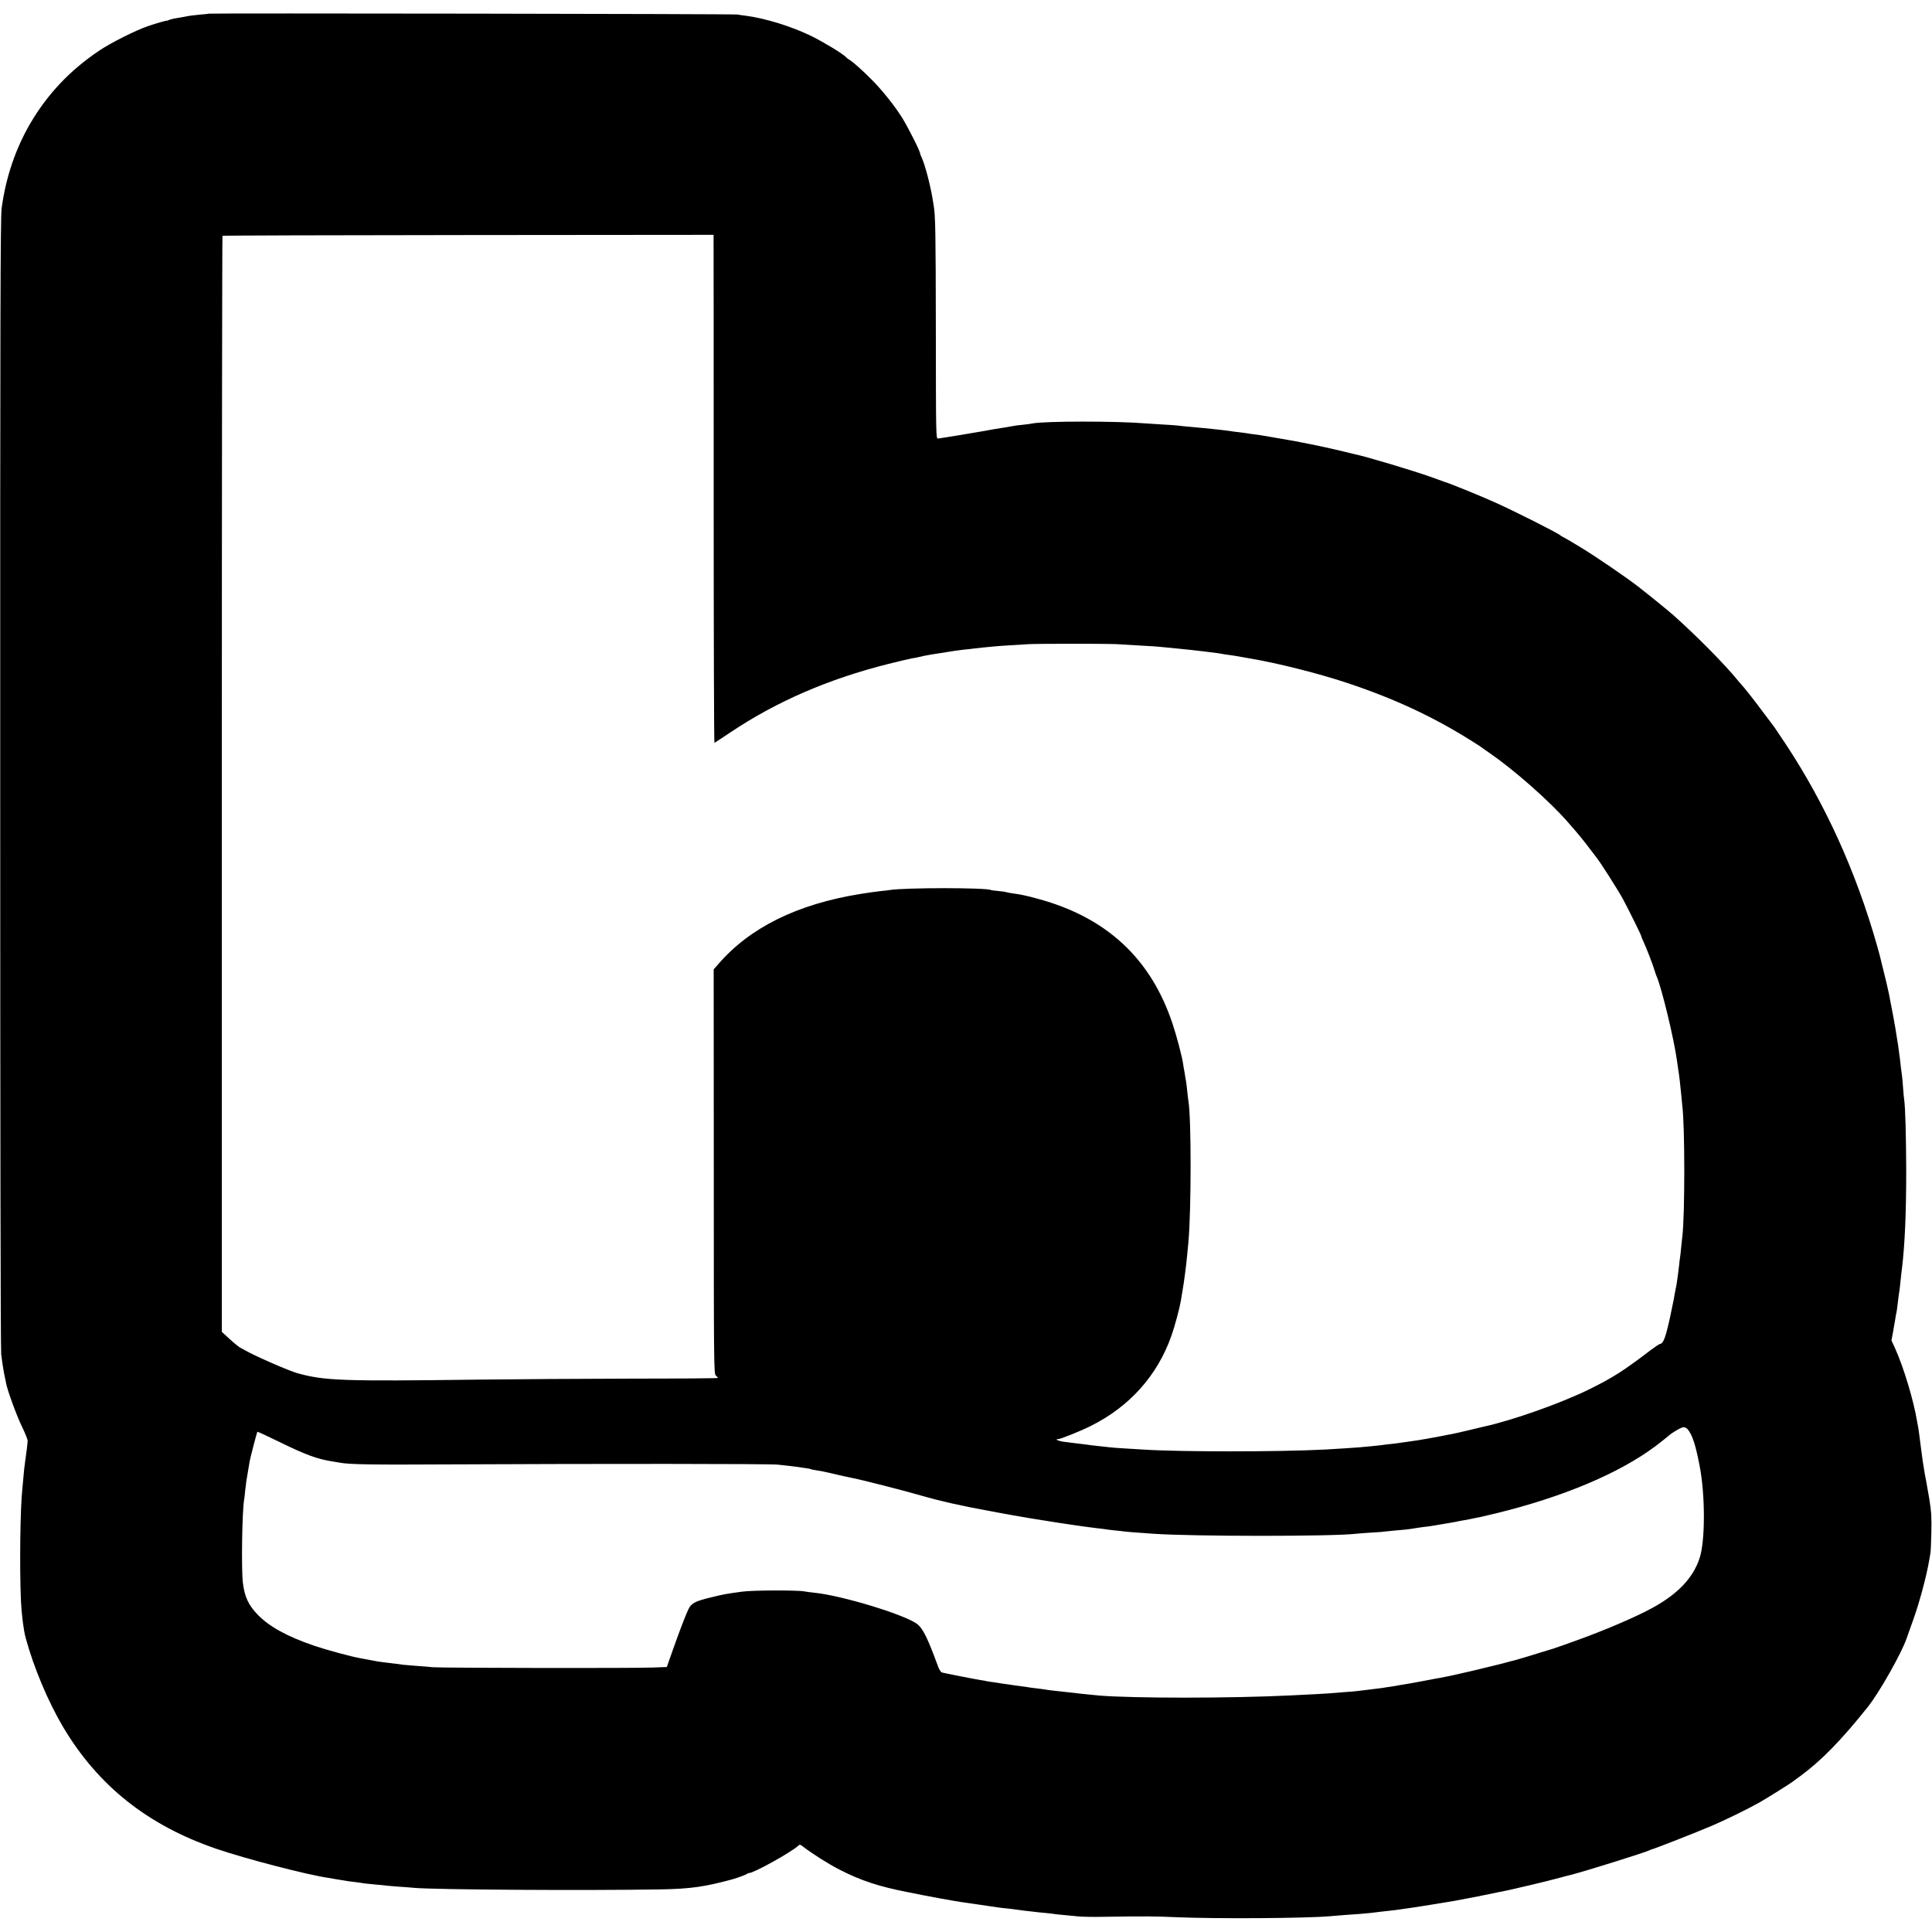
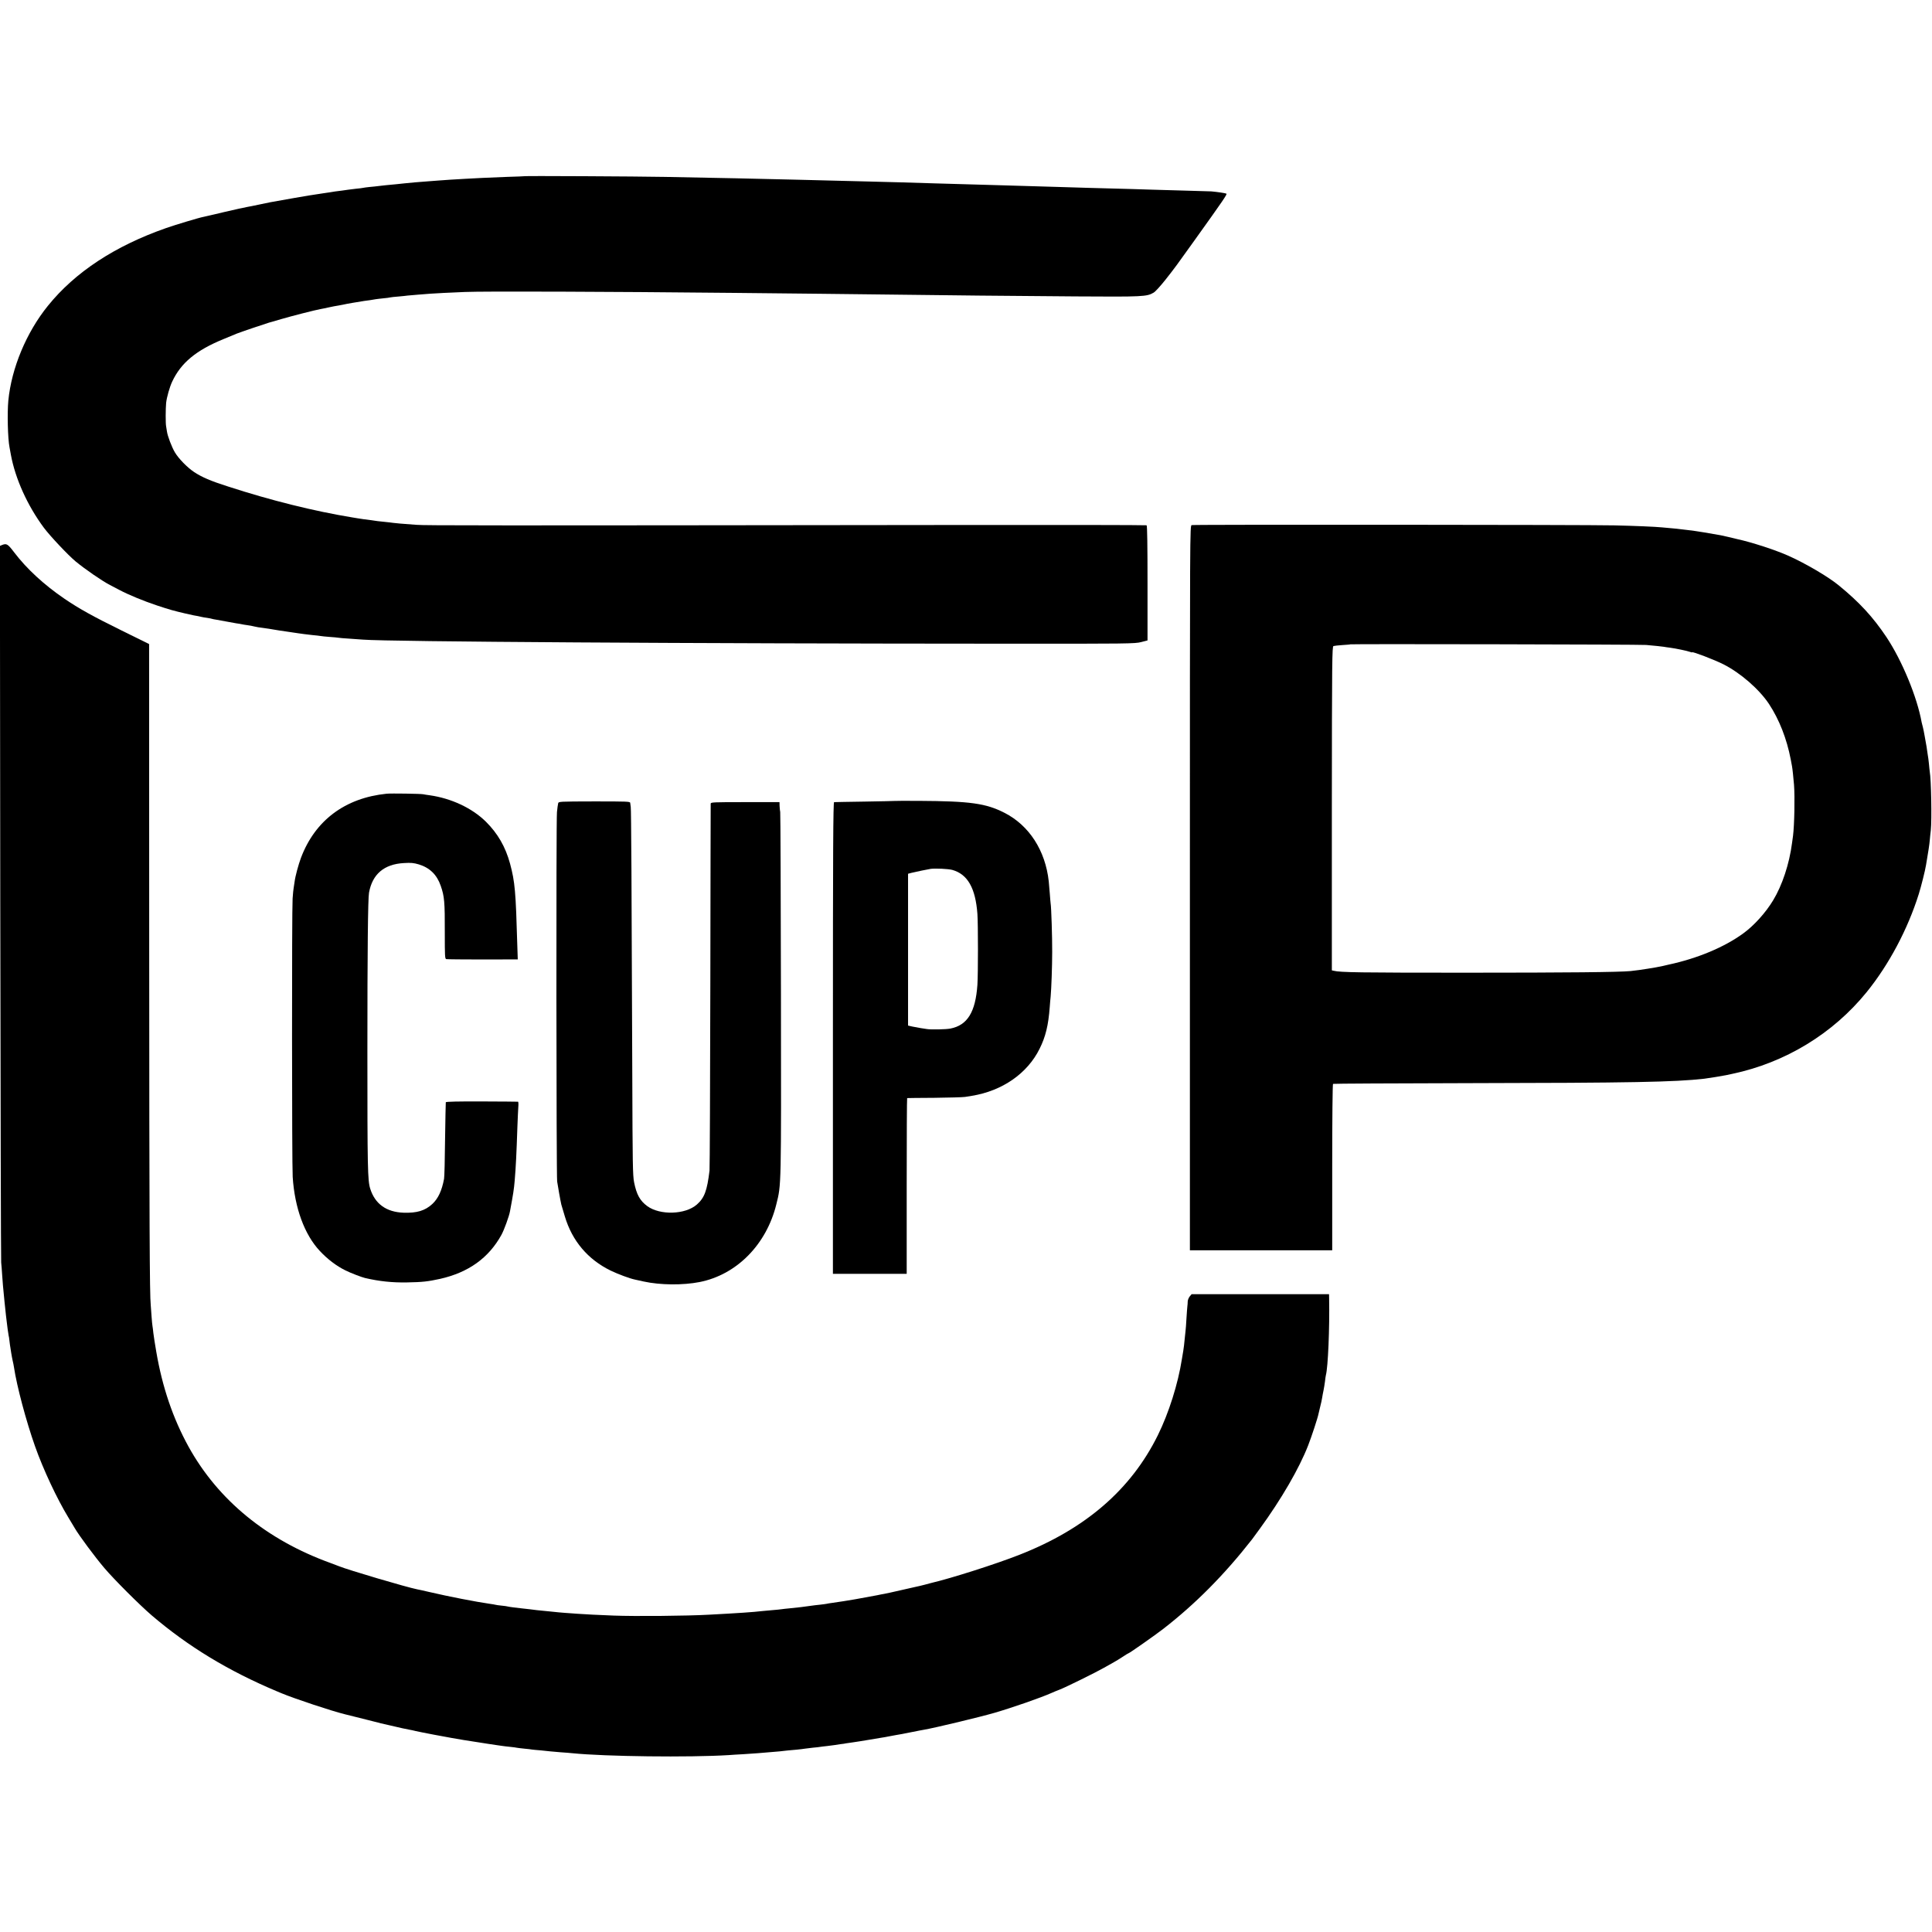
- <svg xmlns="http://www.w3.org/2000/svg" version="1.0" width="1768pt" height="1768pt" viewBox="0 0 1768 1768" preserveAspectRatio="xMidYMid meet">
-   <g transform="translate(0,1768) scale(0.1,-0.1)" fill="#000000" stroke="none">
-     <path d="M1908 17555 c-2 -2 -39 -6 -82 -9 -44 -4 -98 -11 -120 -16 -23 -5 -61 -11 -85 -15 -23 -3 -55 -11 -70 -16 -14 -6 -26 -10 -26 -9 0 4 -91 -22 -165 -47 -116 -39 -347 -155 -456 -229 -264 -178 -467 -393 -623 -657 -138 -235 -227 -497 -266 -782 -11 -83 -14 -958 -13 -5260 0 -3033 3 -5189 9 -5230 5 -38 11 -83 14 -100 11 -65 15 -91 21 -115 3 -14 8 -36 10 -50 12 -64 98 -300 146 -397 28 -59 52 -117 51 -128 -1 -25 -11 -111 -23 -190 -5 -33 -12 -94 -15 -135 -4 -41 -8 -91 -10 -110 -20 -175 -27 -728 -13 -1035 6 -121 24 -263 42 -330 74 -274 205 -585 344 -820 319 -536 772 -897 1397 -1112 271 -93 840 -241 1032 -268 21 -3 49 -8 63 -11 24 -4 48 -8 115 -19 17 -2 53 -7 80 -10 28 -4 61 -8 75 -11 14 -2 59 -6 100 -10 41 -3 86 -8 100 -10 14 -2 68 -6 120 -10 52 -3 111 -8 130 -10 184 -17 1557 -26 2260 -14 271 5 403 24 655 93 45 13 122 41 129 48 6 5 16 9 23 9 41 0 380 188 445 247 17 16 20 15 46 -5 79 -62 234 -160 334 -211 199 -102 362 -155 628 -207 14 -3 70 -14 125 -25 92 -18 228 -43 300 -55 17 -2 41 -6 55 -9 14 -2 45 -7 70 -10 25 -3 74 -11 110 -16 161 -25 188 -28 250 -34 30 -3 66 -8 80 -10 14 -2 48 -7 75 -10 28 -3 64 -7 80 -9 17 -3 63 -7 104 -11 41 -4 84 -9 95 -11 12 -2 50 -6 86 -9 36 -3 92 -9 125 -12 33 -4 139 -6 235 -4 359 6 480 5 675 -4 357 -15 1165 -10 1390 9 72 7 229 18 275 21 25 2 70 6 100 9 88 11 122 15 180 21 30 4 66 8 80 10 14 2 45 7 70 10 25 3 88 13 140 21 52 9 109 18 125 20 17 3 55 9 85 14 30 5 69 12 85 14 97 17 310 59 509 101 86 19 306 71 416 100 74 20 142 37 150 39 139 36 688 208 715 224 6 4 15 7 20 8 24 5 415 158 550 216 112 47 332 155 430 210 76 43 287 175 320 201 6 4 33 24 60 44 192 141 374 327 618 633 104 130 307 489 354 625 12 33 37 105 57 160 60 165 126 411 151 560 4 22 9 51 11 65 3 14 6 99 8 190 3 138 0 188 -19 305 -13 77 -26 151 -29 165 -5 21 -15 76 -31 180 -2 14 -11 82 -20 151 -8 69 -18 136 -20 150 -3 13 -8 40 -11 59 -30 187 -123 498 -203 674 l-32 69 15 81 c8 45 17 99 21 121 3 22 7 47 10 55 2 8 6 40 10 70 3 30 7 64 9 75 5 25 15 105 21 170 3 28 7 66 10 85 27 226 39 510 39 900 -1 310 -8 582 -19 650 -2 14 -7 63 -10 110 -3 47 -8 96 -10 110 -2 14 -7 48 -10 75 -3 28 -7 64 -9 80 -3 17 -7 53 -11 80 -3 28 -8 61 -11 75 -2 14 -11 68 -19 120 -9 52 -25 142 -37 200 -11 58 -21 110 -22 115 -4 24 -40 177 -58 245 -10 41 -21 84 -23 94 -2 10 -16 60 -30 110 -191 671 -471 1287 -833 1836 -53 80 -100 150 -104 155 -5 6 -54 71 -109 145 -88 118 -172 224 -189 240 -3 3 -18 21 -34 40 -121 149 -372 403 -591 599 -39 35 -237 196 -325 264 -110 85 -389 276 -525 358 -49 30 -99 59 -110 66 -11 7 -31 18 -45 25 -14 7 -27 15 -30 18 -17 19 -427 226 -603 304 -133 60 -401 169 -457 186 -14 5 -70 25 -125 45 -146 53 -602 190 -700 209 -11 3 -76 18 -145 35 -161 38 -358 78 -525 106 -109 18 -142 24 -175 30 -14 3 -45 7 -70 10 -25 3 -56 7 -69 10 -14 2 -47 7 -75 10 -28 3 -62 7 -76 10 -26 4 -109 14 -170 20 -19 2 -60 6 -90 9 -30 3 -84 8 -120 11 -36 3 -78 7 -95 10 -16 2 -79 7 -140 10 -60 4 -130 8 -155 10 -276 23 -926 22 -1042 0 -12 -3 -48 -8 -78 -11 -55 -5 -83 -9 -130 -18 -14 -3 -43 -8 -65 -11 -38 -5 -123 -20 -175 -30 -40 -8 -393 -66 -415 -68 -20 -2 -20 4 -21 988 -1 900 -4 1045 -19 1140 -3 17 -7 41 -9 55 -21 132 -70 319 -101 387 -8 17 -15 35 -15 39 0 21 -108 235 -163 324 -67 108 -181 251 -275 346 -86 87 -178 170 -211 188 -9 5 -23 16 -31 25 -33 33 -202 135 -315 191 -180 88 -423 163 -600 186 -27 3 -61 8 -75 11 -23 6 -4837 13 -4842 8z m4622 -2082 c1 -32 1 -1079 1 -2326 0 -1248 3 -2267 7 -2265 4 2 72 46 152 100 422 281 891 484 1438 622 97 24 193 47 212 50 37 6 47 8 120 25 25 5 92 17 150 25 58 9 114 18 125 20 11 2 49 7 85 11 36 3 76 8 90 10 14 2 54 6 90 10 36 3 83 8 105 10 22 2 85 7 140 10 55 4 129 8 165 10 73 5 687 5 795 1 63 -3 229 -13 357 -21 26 -2 75 -6 110 -10 35 -3 86 -8 113 -11 122 -11 380 -42 405 -49 8 -2 35 -6 60 -9 25 -3 54 -8 65 -10 11 -2 65 -11 120 -21 256 -43 621 -135 885 -222 429 -142 788 -308 1137 -527 48 -30 93 -59 98 -63 6 -5 39 -29 75 -53 230 -159 549 -440 720 -636 86 -98 141 -164 193 -234 31 -41 60 -79 65 -85 35 -43 196 -295 244 -383 49 -91 168 -331 168 -340 0 -5 9 -26 19 -48 25 -51 89 -218 102 -264 6 -19 14 -44 19 -55 45 -100 159 -572 186 -770 4 -27 8 -59 10 -70 9 -51 22 -161 30 -250 3 -33 7 -76 9 -95 24 -183 24 -984 1 -1190 -3 -19 -7 -65 -11 -102 -3 -37 -8 -77 -10 -90 -2 -13 -7 -50 -10 -83 -4 -33 -9 -69 -10 -80 -2 -11 -6 -40 -9 -65 -4 -25 -8 -52 -11 -60 -2 -8 -6 -32 -10 -53 -3 -22 -12 -69 -20 -105 -8 -37 -16 -78 -19 -92 -2 -14 -16 -72 -30 -129 -24 -94 -43 -130 -69 -131 -4 0 -42 -26 -84 -57 -248 -189 -342 -249 -554 -354 -256 -127 -704 -286 -969 -344 -8 -2 -72 -17 -143 -34 -70 -17 -142 -33 -160 -36 -17 -3 -52 -9 -77 -15 -25 -5 -83 -16 -130 -24 -78 -14 -118 -20 -197 -31 -15 -2 -41 -6 -58 -8 -16 -3 -59 -9 -95 -12 -36 -4 -72 -8 -80 -10 -8 -1 -51 -6 -95 -10 -44 -4 -93 -9 -110 -10 -33 -3 -215 -15 -310 -20 -422 -22 -1333 -22 -1665 0 -25 1 -99 6 -164 10 -66 4 -127 8 -135 10 -9 1 -50 6 -91 10 -41 4 -82 9 -90 10 -8 2 -42 6 -75 10 -33 4 -73 9 -90 11 -16 2 -52 7 -80 10 -47 6 -88 24 -54 24 23 0 208 74 301 121 354 176 609 461 737 823 31 87 74 248 86 316 3 19 10 60 15 90 16 90 36 245 45 345 3 33 7 80 10 105 27 294 27 1135 1 1290 -3 14 -7 54 -11 90 -3 36 -8 74 -10 85 -2 11 -7 38 -10 59 -3 21 -7 48 -10 60 -2 12 -7 37 -9 56 -11 70 -58 248 -97 365 -198 593 -602 968 -1224 1138 -103 29 -169 43 -240 52 -28 4 -53 9 -57 11 -3 2 -35 7 -70 10 -34 3 -65 7 -69 9 -37 23 -791 23 -929 0 -14 -2 -52 -7 -85 -10 -33 -3 -116 -15 -184 -26 -576 -93 -1010 -308 -1298 -642 l-42 -48 1 -1851 c0 -1803 1 -1850 19 -1866 10 -9 19 -19 19 -22 0 -3 -357 -6 -792 -6 -436 -1 -1065 -5 -1398 -9 -1246 -16 -1407 -11 -1660 59 -75 21 -392 159 -475 208 -11 6 -32 18 -46 25 -14 7 -58 43 -97 79 l-72 66 0 5013 c0 2756 3 5014 6 5017 3 3 1015 6 2250 7 l2244 2 0 -58z m8912 -10870 c44 -50 75 -145 112 -340 52 -272 51 -686 -1 -843 -60 -180 -197 -325 -428 -452 -149 -83 -449 -211 -710 -304 -11 -4 -56 -20 -100 -36 -74 -27 -133 -46 -210 -68 -16 -5 -75 -23 -130 -40 -55 -17 -109 -32 -120 -35 -11 -2 -47 -12 -80 -21 -33 -9 -67 -17 -75 -19 -8 -2 -69 -17 -135 -33 -108 -27 -321 -75 -385 -86 -14 -2 -74 -13 -135 -25 -60 -11 -123 -23 -140 -26 -16 -3 -55 -9 -85 -14 -30 -6 -75 -13 -100 -17 -25 -3 -54 -8 -65 -10 -23 -3 -87 -11 -160 -20 -27 -3 -61 -7 -75 -9 -14 -2 -68 -7 -120 -10 -52 -4 -113 -9 -135 -11 -37 -3 -181 -11 -355 -19 -548 -27 -1436 -27 -1754 -1 -68 6 -247 25 -291 31 -16 2 -57 7 -90 10 -33 3 -71 8 -85 10 -14 3 -47 7 -75 11 -27 3 -61 7 -75 9 -14 3 -77 12 -140 20 -63 9 -126 18 -140 20 -14 3 -45 7 -70 11 -25 3 -52 7 -60 9 -8 3 -33 7 -55 10 -51 8 -335 64 -356 70 -9 3 -24 27 -34 53 -93 254 -135 340 -184 384 -91 83 -694 268 -951 293 -36 4 -76 9 -90 12 -62 12 -469 11 -565 -2 -150 -20 -171 -24 -285 -52 -150 -36 -184 -54 -211 -111 -31 -67 -83 -204 -144 -377 l-53 -150 -133 -5 c-183 -7 -1941 -4 -2009 3 -30 3 -95 9 -145 12 -49 4 -103 8 -120 10 -16 2 -73 9 -125 16 -52 6 -104 13 -115 15 -28 5 -124 23 -160 30 -78 13 -312 77 -415 112 -252 86 -412 174 -520 284 -85 87 -121 163 -137 291 -16 123 -7 667 11 762 2 12 7 50 10 86 4 36 9 76 11 90 2 13 9 53 15 89 6 36 13 74 14 85 6 32 67 269 71 273 2 2 90 -39 197 -91 249 -122 352 -160 498 -182 25 -4 54 -9 65 -11 80 -15 285 -19 950 -15 1461 7 2961 6 3050 -2 50 -5 122 -13 160 -18 39 -6 85 -12 104 -15 19 -2 37 -6 40 -8 4 -3 27 -7 51 -11 25 -3 72 -12 105 -20 93 -22 192 -44 223 -50 64 -11 489 -119 627 -160 180 -52 379 -97 640 -144 33 -6 69 -13 80 -15 11 -2 36 -6 55 -10 19 -3 46 -8 60 -11 14 -3 95 -17 180 -31 153 -25 167 -27 245 -39 22 -3 67 -10 100 -15 129 -19 164 -24 255 -35 36 -4 72 -8 80 -10 8 -2 44 -6 80 -10 36 -3 76 -8 90 -10 23 -3 61 -6 255 -20 363 -26 1651 -26 1860 -1 17 2 81 7 143 11 62 3 120 8 130 10 9 1 53 6 97 10 81 6 129 12 175 20 14 3 48 7 75 11 51 6 63 7 125 18 79 13 97 16 130 22 19 3 42 7 50 9 8 3 33 7 55 11 22 3 60 10 85 16 25 5 56 12 70 14 14 3 81 19 150 35 620 152 1133 369 1465 619 49 38 99 77 110 87 34 32 119 82 141 82 11 1 28 -7 36 -16z" />
+ <svg xmlns="http://www.w3.org/2000/svg" version="1.0" width="2134pt" height="2134pt" viewBox="0 0 2134 2134" preserveAspectRatio="xMidYMid meet">
+   <g transform="translate(0,2134) scale(0.1,-0.1)" fill="#000000" stroke="none">
+     <path d="M5797 19394 c-1 -1 -92 -5 -202 -8 -110 -4 -229 -9 -265 -11 -36 -2 -121 -6 -190 -10 -69 -4 -145 -8 -170 -10 -25 -2 -88 -6 -140 -10 -52 -4 -111 -8 -130 -10 -19 -2 -71 -6 -115 -9 -44 -4 -96 -9 -115 -11 -19 -2 -62 -7 -95 -10 -90 -8 -156 -15 -195 -20 -19 -3 -62 -7 -95 -10 -33 -3 -67 -8 -75 -10 -8 -2 -44 -7 -80 -10 -36 -4 -72 -9 -81 -10 -9 -2 -40 -6 -70 -10 -30 -3 -65 -8 -79 -10 -33 -6 -75 -12 -130 -20 -69 -9 -256 -40 -315 -51 -17 -3 -198 -36 -270 -48 -11 -2 -67 -14 -125 -26 -58 -12 -114 -24 -125 -25 -26 -4 -146 -31 -254 -56 -47 -11 -93 -22 -101 -24 -8 -2 -37 -9 -65 -15 -27 -6 -59 -13 -70 -16 -45 -8 -307 -87 -410 -123 -566 -198 -1006 -487 -1306 -859 -238 -294 -402 -688 -437 -1047 -13 -140 -6 -418 13 -515 3 -14 10 -51 15 -82 49 -266 183 -563 366 -809 69 -92 266 -301 349 -370 107 -88 294 -217 380 -261 17 -9 64 -33 105 -55 104 -55 273 -124 415 -171 142 -47 182 -58 310 -88 98 -22 106 -24 140 -29 17 -3 37 -8 45 -10 8 -2 35 -7 60 -10 24 -4 47 -8 50 -10 3 -2 26 -6 50 -10 25 -4 74 -13 110 -20 36 -7 85 -16 110 -20 25 -3 52 -8 60 -10 8 -2 35 -7 60 -10 25 -3 61 -10 80 -15 19 -5 60 -12 90 -15 30 -4 62 -9 70 -10 8 -1 35 -6 60 -10 25 -4 52 -9 61 -10 9 -2 40 -6 69 -10 29 -4 62 -9 74 -11 12 -2 39 -6 61 -9 22 -3 51 -7 65 -9 14 -2 56 -7 93 -11 37 -3 77 -8 88 -10 10 -2 55 -7 98 -10 44 -3 88 -7 98 -9 10 -2 63 -7 118 -10 55 -4 125 -9 155 -11 281 -23 3646 -44 7090 -45 1364 -1 1438 0 1505 18 l70 18 0 633 c0 406 -3 635 -10 639 -5 3 -1036 5 -2290 3 -5046 -6 -5674 -6 -5775 2 -166 12 -233 18 -260 22 -14 2 -52 7 -85 10 -33 3 -71 7 -85 9 -31 5 -102 15 -154 21 -22 3 -51 7 -65 10 -14 2 -42 7 -61 10 -421 69 -900 188 -1373 342 -192 61 -288 103 -373 159 -75 50 -171 148 -212 217 -35 59 -81 180 -88 231 -2 17 -6 42 -9 56 -7 31 -6 199 0 260 7 63 39 176 67 235 97 207 264 346 568 470 63 26 129 53 145 60 30 13 326 113 355 121 8 2 69 19 135 39 112 33 378 101 435 111 14 2 55 11 92 19 36 8 83 17 105 20 21 4 45 8 53 10 21 6 184 34 233 41 43 5 82 11 127 19 14 2 52 7 85 10 33 3 67 7 75 10 8 2 51 7 94 10 43 4 86 8 95 10 9 1 61 6 115 10 55 4 118 9 140 11 51 4 210 12 381 19 212 9 1575 4 2965 -10 327 -3 764 -8 970 -10 356 -4 945 -10 1745 -20 198 -2 677 -6 1065 -9 747 -5 787 -3 863 42 18 10 76 74 130 142 103 130 133 172 321 435 323 451 363 510 352 516 -11 6 -100 19 -166 25 -19 1 -141 5 -270 8 -129 4 -302 9 -385 11 -139 5 -224 7 -705 20 -96 3 -245 7 -330 10 -145 4 -264 8 -680 20 -91 3 -248 7 -350 10 -102 3 -259 7 -350 10 -91 3 -255 8 -365 11 -110 3 -265 7 -345 9 -138 4 -423 11 -795 20 -402 10 -897 21 -1460 31 -309 6 -1543 12 -1548 8z" />
+     <path d="M13163 15540 c-20 -5 -20 -38 -20 -4007 l0 -4003 786 0 786 0 0 916 c0 542 4 918 9 922 5 3 669 6 1475 8 1828 3 2299 12 2626 49 55 7 203 31 240 39 6 1 37 8 70 15 584 123 1111 444 1482 901 247 304 455 696 577 1085 25 79 71 261 80 320 28 164 36 218 41 270 3 33 8 85 12 115 12 116 4 563 -12 648 -1 9 -6 49 -9 87 -4 39 -9 77 -11 85 -2 8 -6 35 -9 60 -3 25 -8 56 -11 70 -3 14 -10 54 -16 90 -6 36 -15 79 -19 95 -5 17 -11 41 -14 55 -50 281 -218 686 -390 944 -148 221 -298 384 -527 571 -117 96 -368 243 -559 328 -142 63 -403 148 -560 182 -8 2 -53 13 -100 24 -47 11 -98 22 -115 24 -16 3 -84 14 -150 26 -66 11 -147 23 -180 26 -33 4 -71 8 -85 10 -14 2 -56 7 -95 10 -38 3 -88 8 -110 10 -68 7 -301 17 -525 22 -293 7 -4643 10 -4667 3z m5020 -1324 c95 -8 174 -17 194 -20 10 -2 41 -7 68 -10 68 -9 191 -35 221 -46 13 -5 24 -8 24 -5 0 12 248 -83 345 -132 190 -96 396 -276 504 -438 114 -173 197 -385 241 -615 6 -30 12 -64 14 -75 5 -26 15 -122 22 -205 10 -135 4 -444 -11 -562 -3 -21 -8 -57 -11 -80 -30 -231 -108 -466 -209 -633 -82 -136 -212 -280 -330 -365 -208 -152 -507 -277 -825 -345 -8 -2 -35 -8 -60 -14 -25 -5 -61 -13 -80 -16 -19 -3 -60 -10 -90 -15 -59 -10 -134 -20 -190 -26 -123 -12 -687 -18 -1815 -18 -1169 0 -1392 3 -1462 21 l-22 5 0 1789 c1 1645 3 1789 18 1793 9 3 54 8 100 11 47 3 86 6 87 8 6 5 3207 -1 3267 -7z" />
+     <path d="M22 15320 l-23 -10 4 -3932 c3 -2163 7 -3955 10 -3983 3 -27 8 -90 11 -140 6 -92 8 -111 26 -295 15 -142 20 -190 25 -225 2 -16 7 -52 10 -80 4 -27 8 -57 10 -65 3 -8 7 -37 10 -65 3 -27 7 -57 9 -65 1 -8 6 -37 10 -65 4 -27 12 -66 16 -85 5 -19 11 -51 14 -70 32 -213 135 -598 233 -875 90 -255 242 -579 369 -788 32 -54 64 -105 69 -115 49 -84 221 -316 328 -442 109 -128 387 -406 522 -522 404 -345 846 -613 1380 -838 11 -4 36 -15 55 -23 144 -60 556 -197 700 -232 8 -2 51 -13 96 -24 45 -12 90 -23 100 -25 11 -2 39 -9 64 -16 25 -7 53 -14 63 -16 10 -2 27 -6 37 -9 10 -3 27 -7 37 -10 10 -2 47 -10 83 -19 135 -32 196 -45 230 -51 19 -3 51 -10 70 -15 19 -5 112 -23 205 -41 94 -17 179 -33 190 -35 26 -6 248 -42 300 -49 22 -3 65 -10 95 -15 30 -5 75 -12 100 -15 25 -3 56 -8 70 -10 14 -2 52 -7 85 -10 33 -3 67 -8 75 -10 8 -2 46 -6 83 -10 37 -3 76 -8 85 -10 9 -1 53 -6 97 -9 44 -4 91 -9 105 -11 14 -2 66 -6 115 -10 50 -3 106 -8 125 -10 361 -37 1296 -48 1730 -21 25 2 97 7 161 10 64 4 136 9 160 11 24 2 78 7 119 10 41 3 95 8 120 10 66 8 116 13 190 19 36 4 76 8 90 11 14 2 54 7 90 11 36 3 72 7 80 9 8 1 42 6 75 9 33 4 71 9 85 11 14 3 43 7 65 10 22 2 49 6 60 9 11 2 43 7 70 10 69 10 86 13 195 31 52 9 109 18 125 21 17 2 55 9 85 15 30 6 64 12 75 14 32 5 83 14 185 35 52 11 109 21 125 24 123 21 618 140 780 187 205 60 515 168 631 220 22 10 65 28 95 39 70 28 393 187 484 239 39 22 88 50 110 62 22 12 66 39 98 60 32 22 61 39 64 39 9 0 294 200 383 269 354 275 671 594 978 986 5 6 44 60 88 120 238 327 434 665 533 919 39 100 106 304 115 351 2 11 11 47 19 80 9 33 18 77 21 97 3 21 10 57 15 80 5 24 12 68 16 98 3 30 8 62 10 70 24 90 42 520 36 845 l-1 50 -759 0 -759 0 -21 -25 c-11 -14 -21 -38 -22 -55 0 -16 -2 -41 -4 -55 -2 -14 -6 -74 -10 -135 -3 -60 -8 -121 -10 -135 -2 -14 -6 -56 -10 -95 -3 -38 -10 -95 -15 -125 -5 -30 -12 -71 -15 -90 -43 -276 -145 -598 -266 -843 -297 -601 -800 -1035 -1530 -1321 -262 -103 -752 -259 -974 -311 -5 -2 -39 -11 -75 -20 -36 -9 -76 -19 -89 -21 -12 -3 -90 -20 -172 -39 -82 -19 -164 -37 -182 -40 -17 -3 -52 -9 -77 -15 -25 -5 -83 -16 -130 -24 -47 -8 -98 -18 -115 -21 -49 -9 -206 -34 -255 -40 -25 -3 -52 -8 -60 -10 -8 -2 -42 -6 -75 -10 -33 -3 -71 -8 -85 -10 -56 -9 -189 -25 -250 -30 -36 -3 -76 -8 -90 -10 -14 -2 -59 -7 -100 -10 -41 -3 -91 -8 -110 -10 -101 -12 -265 -23 -585 -40 -246 -14 -825 -19 -1055 -10 -159 6 -342 15 -400 20 -30 2 -93 7 -140 10 -47 4 -101 8 -120 11 -19 2 -64 6 -100 10 -36 3 -76 7 -90 9 -14 2 -50 6 -80 10 -30 3 -71 8 -90 10 -19 3 -57 7 -85 10 -27 3 -57 8 -65 10 -8 3 -40 7 -70 10 -30 3 -62 7 -70 10 -8 2 -35 7 -60 10 -153 22 -448 79 -675 132 -60 14 -118 27 -127 28 -117 23 -766 215 -863 255 -11 5 -54 21 -95 36 -705 255 -1241 695 -1567 1284 -173 314 -290 658 -357 1050 -14 80 -28 172 -32 205 -3 33 -8 69 -10 80 -2 11 -7 58 -10 105 -3 47 -7 103 -9 125 -12 108 -16 884 -17 3960 l-1 3341 -306 151 c-317 156 -468 240 -631 351 -223 152 -415 329 -552 509 -73 96 -85 103 -136 83z" />
+     <path d="M4270 12573 c-459 -47 -790 -295 -946 -709 -28 -76 -62 -200 -70 -263 -3 -25 -8 -55 -10 -66 -3 -11 -8 -65 -12 -120 -9 -126 -8 -2934 1 -3075 22 -342 130 -637 300 -818 84 -90 184 -166 282 -214 55 -28 179 -75 216 -84 158 -37 303 -52 464 -49 173 3 232 10 365 39 315 71 538 231 679 487 29 53 85 206 94 259 36 193 44 244 52 339 13 154 20 298 30 596 3 88 8 186 10 218 3 31 1 58 -3 58 -4 1 -184 2 -401 3 -256 1 -395 -2 -397 -9 -1 -5 -5 -190 -8 -410 -2 -220 -7 -416 -11 -435 -24 -130 -65 -219 -130 -279 -80 -74 -171 -101 -318 -96 -190 7 -315 97 -368 266 -28 90 -31 226 -31 1519 0 1112 6 1685 18 1750 37 205 167 315 385 327 80 5 108 2 166 -15 120 -37 199 -114 241 -236 41 -117 46 -179 45 -518 0 -257 1 -288 16 -292 9 -2 190 -4 403 -4 l387 1 -5 151 c-17 600 -26 704 -80 906 -51 187 -136 334 -268 465 -153 150 -381 257 -621 291 -27 3 -59 9 -70 11 -25 6 -358 11 -405 6z" />
+     <path d="M9877 12493 c-2 -1 -149 -4 -327 -7 -179 -3 -331 -5 -337 -6 -10 0 -13 -528 -13 -2605 l0 -2605 408 0 407 0 0 970 c0 534 2 970 5 971 3 1 138 2 300 3 162 2 315 6 340 10 25 4 59 9 75 12 337 55 613 247 748 520 66 132 97 259 112 461 3 40 7 91 10 115 8 91 17 331 17 494 1 157 -10 498 -17 533 -1 9 -6 57 -9 106 -4 50 -9 113 -12 140 -37 340 -216 618 -489 757 -205 105 -380 129 -943 132 -151 1 -274 0 -275 -1z m643 -762 c168 -48 255 -200 276 -486 8 -115 8 -661 0 -783 -21 -301 -110 -446 -298 -483 -50 -10 -220 -13 -263 -5 -11 2 -40 7 -65 10 -25 4 -66 12 -92 17 l-48 11 0 839 0 838 38 10 c48 12 180 39 212 44 55 7 197 0 240 -12z" />
+     <path d="M6165 12466 c-3 -11 -9 -55 -13 -96 -10 -86 -7 -4027 2 -4080 4 -19 14 -78 22 -130 9 -52 20 -108 24 -125 5 -16 23 -75 39 -131 81 -271 254 -475 505 -598 81 -39 214 -89 271 -100 11 -3 54 -12 95 -21 183 -40 433 -42 617 -6 410 81 739 414 848 859 55 221 54 163 51 2317 -2 1095 -5 2001 -8 2015 -3 14 -6 44 -7 68 l-1 42 -380 0 c-355 0 -380 -1 -380 -17 -1 -10 -2 -913 -4 -2008 -2 -1094 -6 -2015 -9 -2045 -27 -223 -56 -301 -140 -375 -128 -112 -407 -120 -548 -17 -81 60 -118 128 -145 263 -15 75 -17 203 -20 1169 -7 2113 -12 2945 -17 2975 -3 17 -5 38 -6 47 -1 15 -34 16 -396 16 -394 -1 -395 -1 -400 -22z" />
  </g>
</svg>
